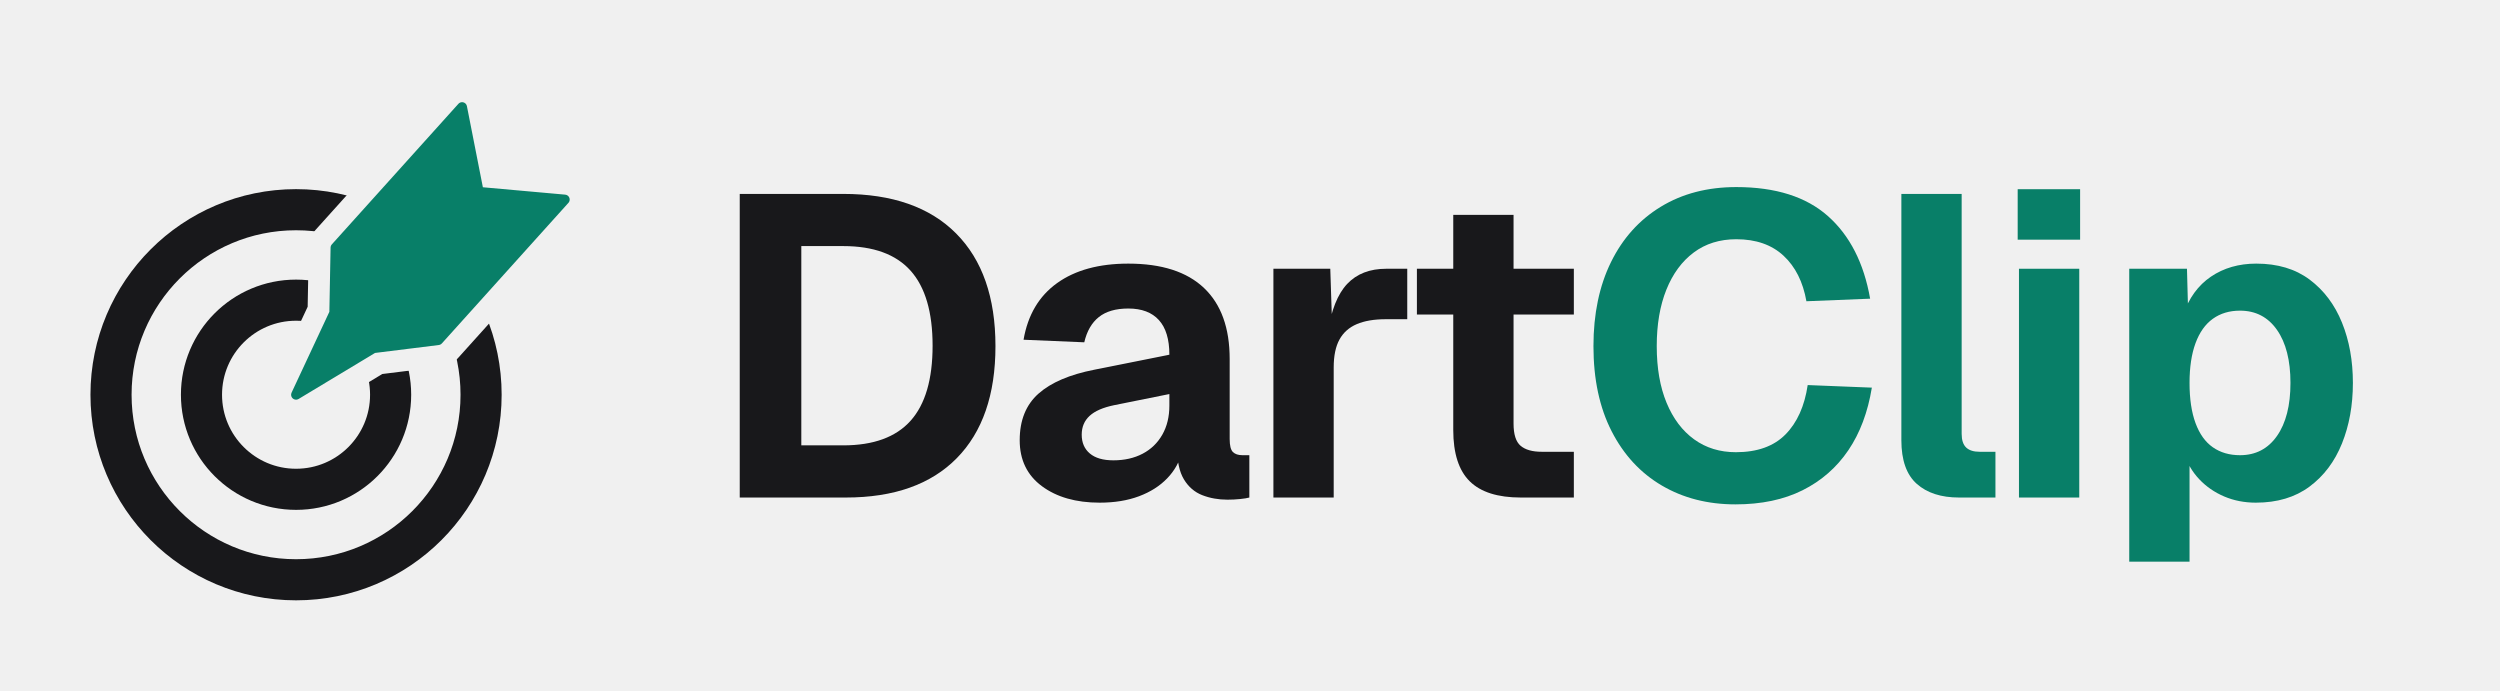
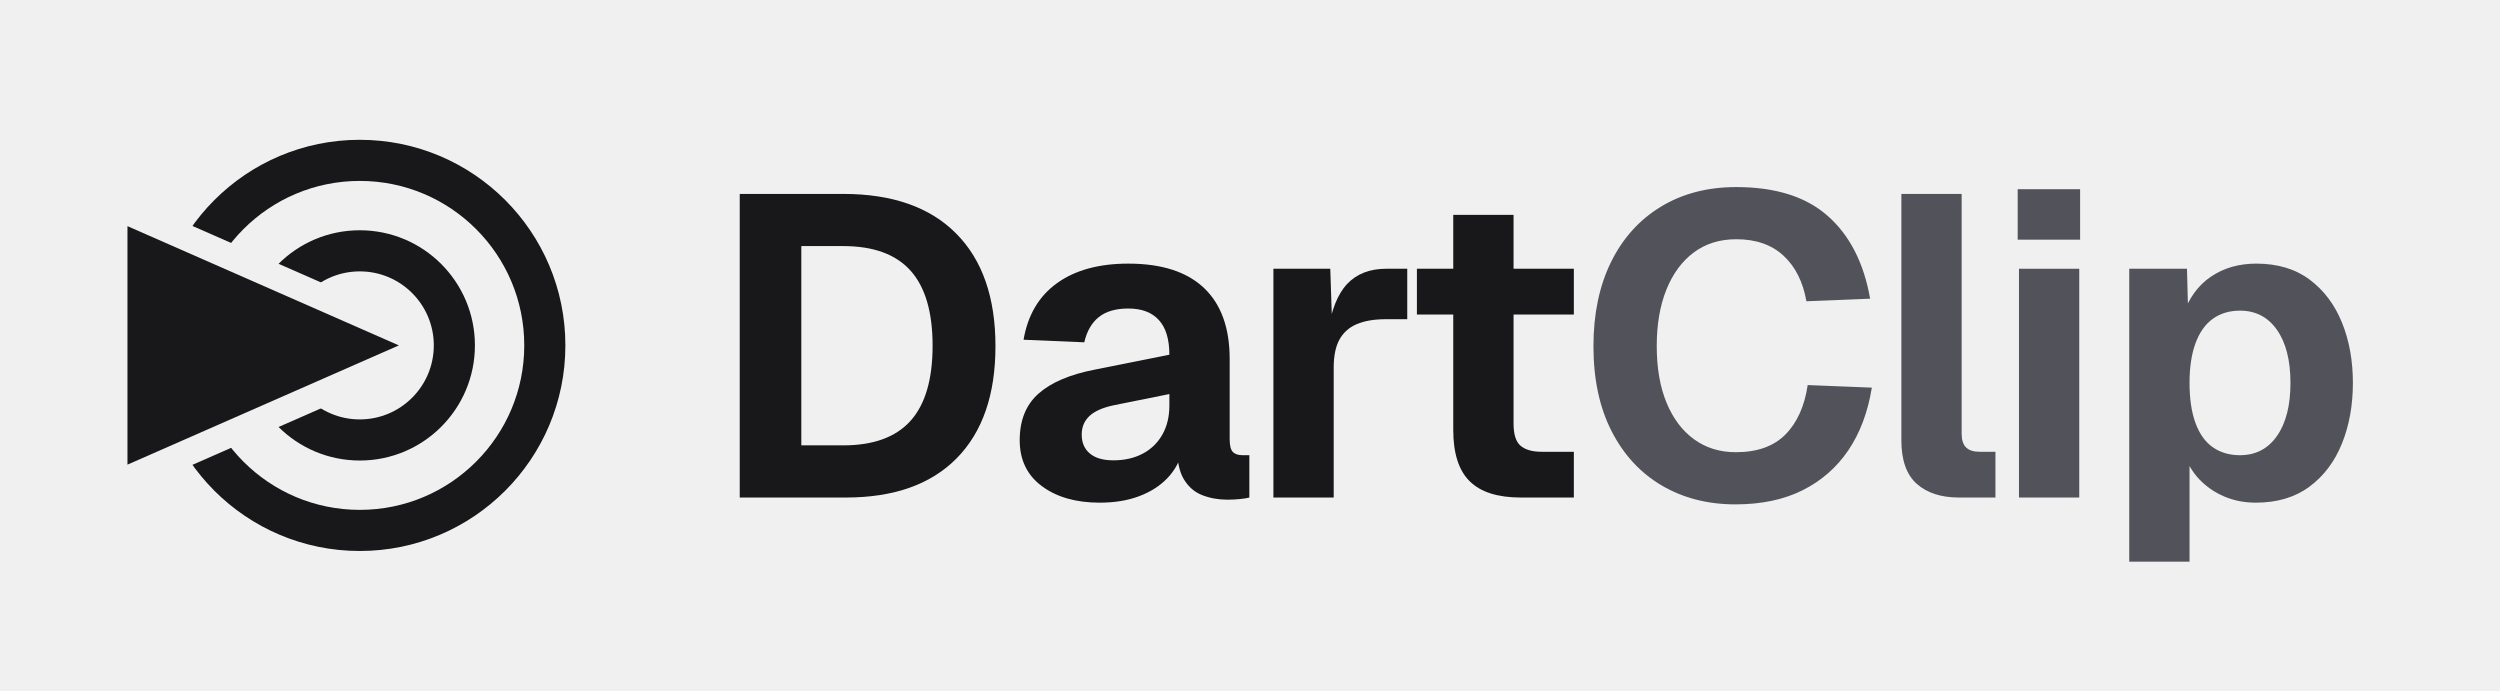
<svg xmlns="http://www.w3.org/2000/svg" viewBox="0 0 304 84" fill="none" role="img" aria-label="DartClip">
  <g transform="translate(10 10)">
    <defs>
-       <mask id="hl" maskUnits="userSpaceOnUse" x="0" y="0" width="64" height="64">
-         <rect width="64" height="64" fill="#fff" />
-         <g transform="translate(26 38) rotate(42)">
-           <path d="M0 0L-3.2 -10.5L-8.4 -16.5V-39.5L0 -33.2L8.4 -39.5V-16.5L3.2 -10.5Z" fill="#000" stroke="#000" stroke-width="6.5" stroke-linejoin="round" />
-         </g>
+       <mask id="dartclip-play-logo-horizontal-cut" maskUnits="userSpaceOnUse" x="-8" y="-8" width="80" height="80">
+         <rect x="-8" y="-8" width="80" height="80" fill="#ffffff" />
+         <path d="M 5.5,17.5 L 38.5,32 L 5.5,46.5 Z" fill="#000000" stroke="#000000" stroke-width="6.4" stroke-linejoin="round" />
      </mask>
    </defs>
-     <g mask="url(#hl)">
-       <circle cx="26" cy="38" r="22.5" stroke="#18181b" stroke-width="5" />
-       <circle cx="26" cy="38" r="11.5" stroke="#18181b" stroke-width="5" />
+     <g fill="none" stroke="#18181b" stroke-width="5" mask="url(#dartclip-play-logo-horizontal-cut)">
+       <circle cx="33.75" cy="32" r="22.5" />
+       <circle cx="33.75" cy="32" r="11.5" />
    </g>
-     <g transform="translate(26 38) rotate(42)">
-       <path d="M0 0L-3.2 -10.5L-8.4 -16.5V-39.5L0 -33.2L8.4 -39.5V-16.5L3.2 -10.5Z" fill="#087f68" stroke="#087f68" stroke-width="1.2" stroke-linejoin="round" />
-     </g>
+     <path d="M 5.5,17.5 L 38.5,32 L 5.5,46.5 Z" fill="#18181b" />
  </g>
  <path fill="#18181b" d="M76 0L76 710L318 710Q490 710 582 617.5Q674 525 674 354Q674 184 583.5 92Q493 0 324 0ZM220 122L318 122Q424 122 475.5 179.5Q527 237 527 355Q527 473 475.5 530.5Q424 588 318 588L220 588Z" transform="translate(86.00 60.5) scale(0.052 -0.052)" />
  <path fill="#18181b" d="M225 -12Q142 -12 90 26.5Q38 65 38 134Q38 204 82 243Q126 282 213 299L388 334Q388 388 363.5 415Q339 442 292 442Q248 442 223 422Q198 402 189 363L47 369Q62 456 125.5 501.5Q189 547 292 547Q409 547 469 490Q529 433 529 324L529 137Q529 114 536.5 106.5Q544 99 559 99L575 99L575 0Q568 -2 553.5 -3.5Q539 -5 524 -5Q492 -5 465 5.5Q438 16 422 42.5Q406 69 406 117L418 108Q409 72 383 45Q357 18 317 3Q277 -12 225 -12ZM257 87Q296 87 325.5 102.5Q355 118 371.5 147Q388 176 388 215L388 242L259 216Q220 208 201.5 191Q183 174 183 147Q183 119 202 103Q221 87 257 87Z" transform="translate(122.02 60.5) scale(0.052 -0.052)" />
  <path fill="#18181b" d="M68 0L68 535L201 535L206 382L195 385Q207 464 240.5 499.5Q274 535 332 535L381 535L381 417L331 417Q290 417 263 405.5Q236 394 222.5 369.5Q209 345 209 304L209 0Z" transform="translate(151.31 60.5) scale(0.052 -0.052)" />
  <path fill="#18181b" d="M286 0Q205 0 166.5 38Q128 76 128 158L128 661L269 661L269 173Q269 135 285.5 121Q302 107 335 107L410 107L410 0ZM43 428L43 535L410 535L410 428Z" transform="translate(170.06 60.5) scale(0.052 -0.052)" />
-   <path fill="#087f68" d="M374 -16Q277 -16 202 28Q127 72 84.5 155Q42 238 42 354Q42 467 83 550.5Q124 634 199.5 680Q275 726 376 726Q514 726 590.5 658Q667 590 689 465L540 459Q528 527 486.5 565.5Q445 604 376 604Q318 604 276.5 573Q235 542 212.5 486Q190 430 190 354Q190 277 213 221.5Q236 166 277.5 136Q319 106 375 106Q450 106 491 147.5Q532 189 543 263L693 257Q679 171 638 110.5Q597 50 531 17Q465 -16 374 -16Z" transform="translate(191.58 60.5) scale(0.052 -0.052)" />
-   <path fill="#087f68" d="M203 0Q140 0 104 32Q68 64 68 134L68 710L209 710L209 149Q209 127 219.5 117Q230 107 251 107L288 107L288 0Z" transform="translate(227.67 60.5) scale(0.052 -0.052)" />
-   <path fill="#087f68" d="M68 0L68 535L209 535L209 0ZM65 603L65 721L211 721L211 603Z" transform="translate(241.97 60.5) scale(0.052 -0.052)" />
-   <path fill="#087f68" d="M68 -150L68 535L203 535L206 422L194 427Q214 486 259 516.5Q304 547 365 547Q440 547 490 509.5Q540 472 565.5 409Q591 346 591 268Q591 190 565.5 126.5Q540 63 489.5 25.5Q439 -12 364 -12Q324 -12 290 2.5Q256 17 231.5 43Q207 69 196 104L209 113L209 -150ZM327 99Q382 99 413.5 144Q445 189 445 268Q445 347 413.5 392Q382 437 327 437Q290 437 263.5 418Q237 399 223 361Q209 323 209 268Q209 212 223 174Q237 136 263.5 117.5Q290 99 327 99Z" transform="translate(255.38 60.5) scale(0.052 -0.052)" />
+   <path fill="#52525b" d="M374 -16Q277 -16 202 28Q127 72 84.5 155Q42 238 42 354Q42 467 83 550.5Q124 634 199.5 680Q275 726 376 726Q514 726 590.5 658Q667 590 689 465L540 459Q528 527 486.5 565.5Q445 604 376 604Q318 604 276.5 573Q235 542 212.5 486Q190 430 190 354Q190 277 213 221.5Q236 166 277.5 136Q319 106 375 106Q450 106 491 147.5Q532 189 543 263L693 257Q679 171 638 110.5Q597 50 531 17Q465 -16 374 -16Z" transform="translate(191.58 60.5) scale(0.052 -0.052)" />
+   <path fill="#52525b" d="M203 0Q140 0 104 32Q68 64 68 134L68 710L209 710L209 149Q209 127 219.5 117Q230 107 251 107L288 107L288 0Z" transform="translate(227.67 60.5) scale(0.052 -0.052)" />
+   <path fill="#52525b" d="M68 0L68 535L209 535L209 0ZM65 603L65 721L211 721L211 603Z" transform="translate(241.97 60.5) scale(0.052 -0.052)" />
+   <path fill="#52525b" d="M68 -150L68 535L203 535L206 422L194 427Q214 486 259 516.5Q304 547 365 547Q440 547 490 509.5Q540 472 565.5 409Q591 346 591 268Q591 190 565.5 126.5Q540 63 489.5 25.5Q439 -12 364 -12Q324 -12 290 2.5Q256 17 231.5 43Q207 69 196 104L209 113L209 -150ZM327 99Q382 99 413.5 144Q445 189 445 268Q445 347 413.5 392Q382 437 327 437Q290 437 263.5 418Q237 399 223 361Q209 323 209 268Q209 212 223 174Q237 136 263.5 117.5Q290 99 327 99Z" transform="translate(255.38 60.5) scale(0.052 -0.052)" />
</svg>
